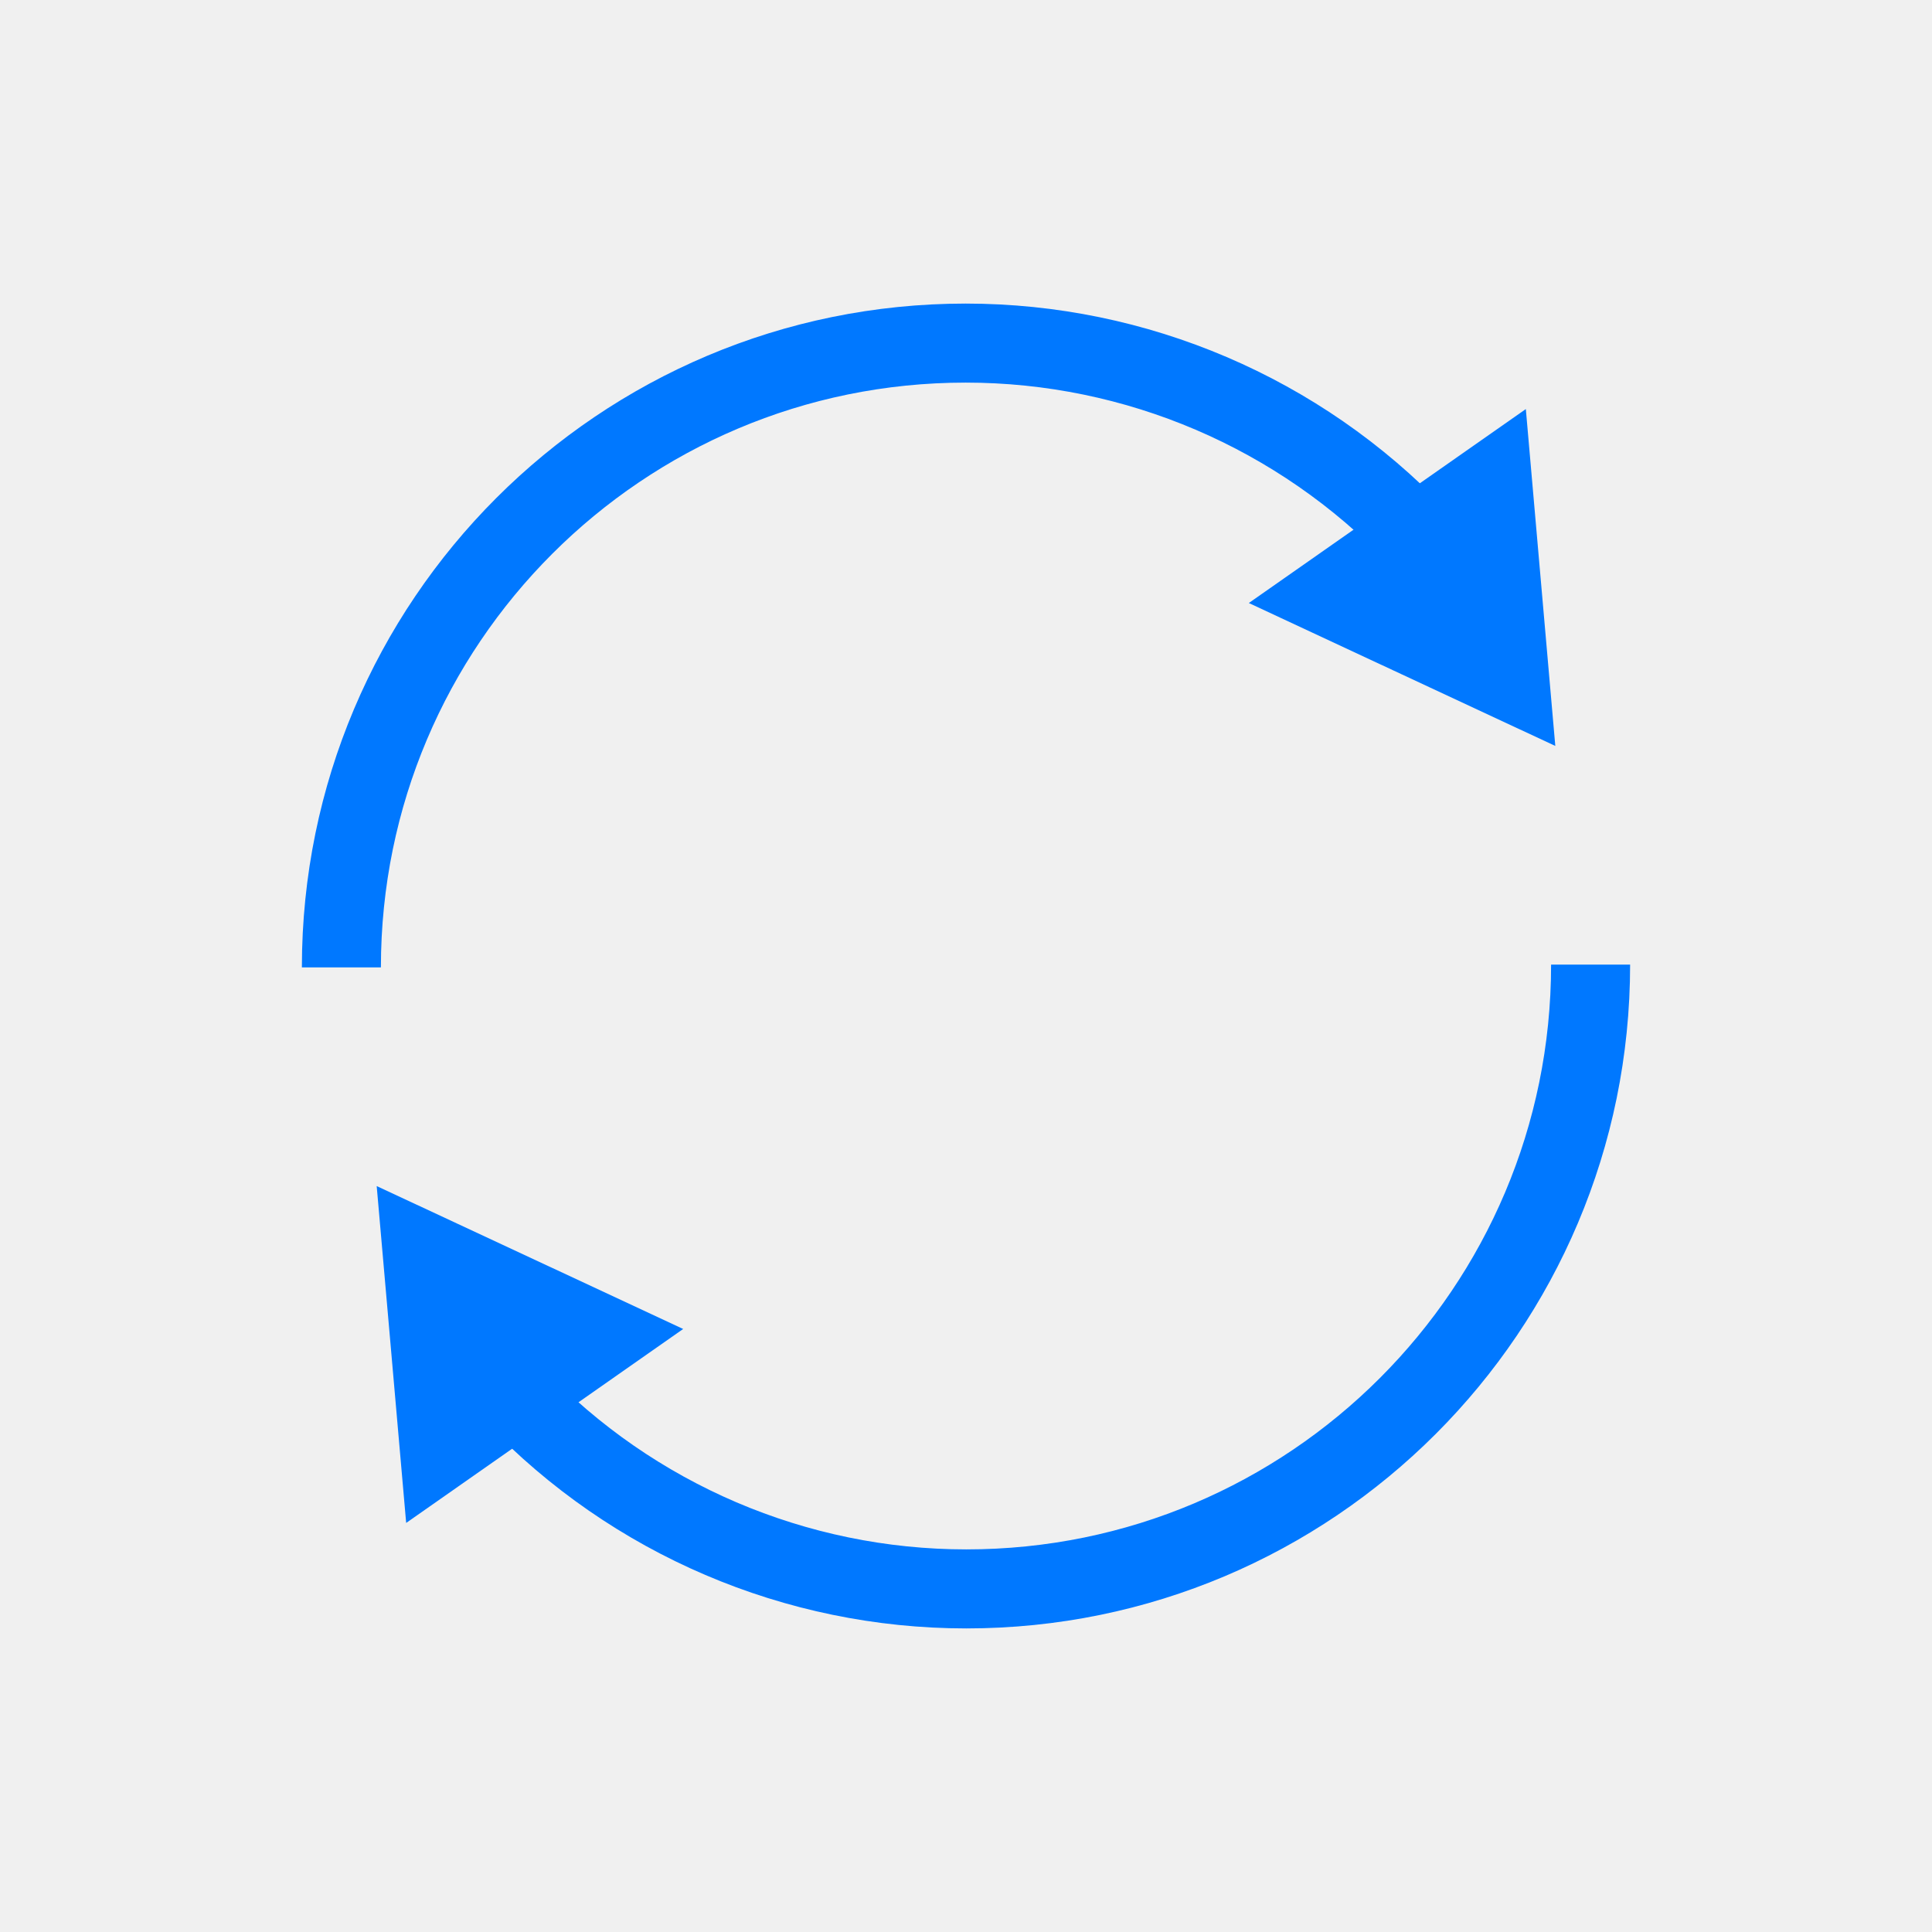
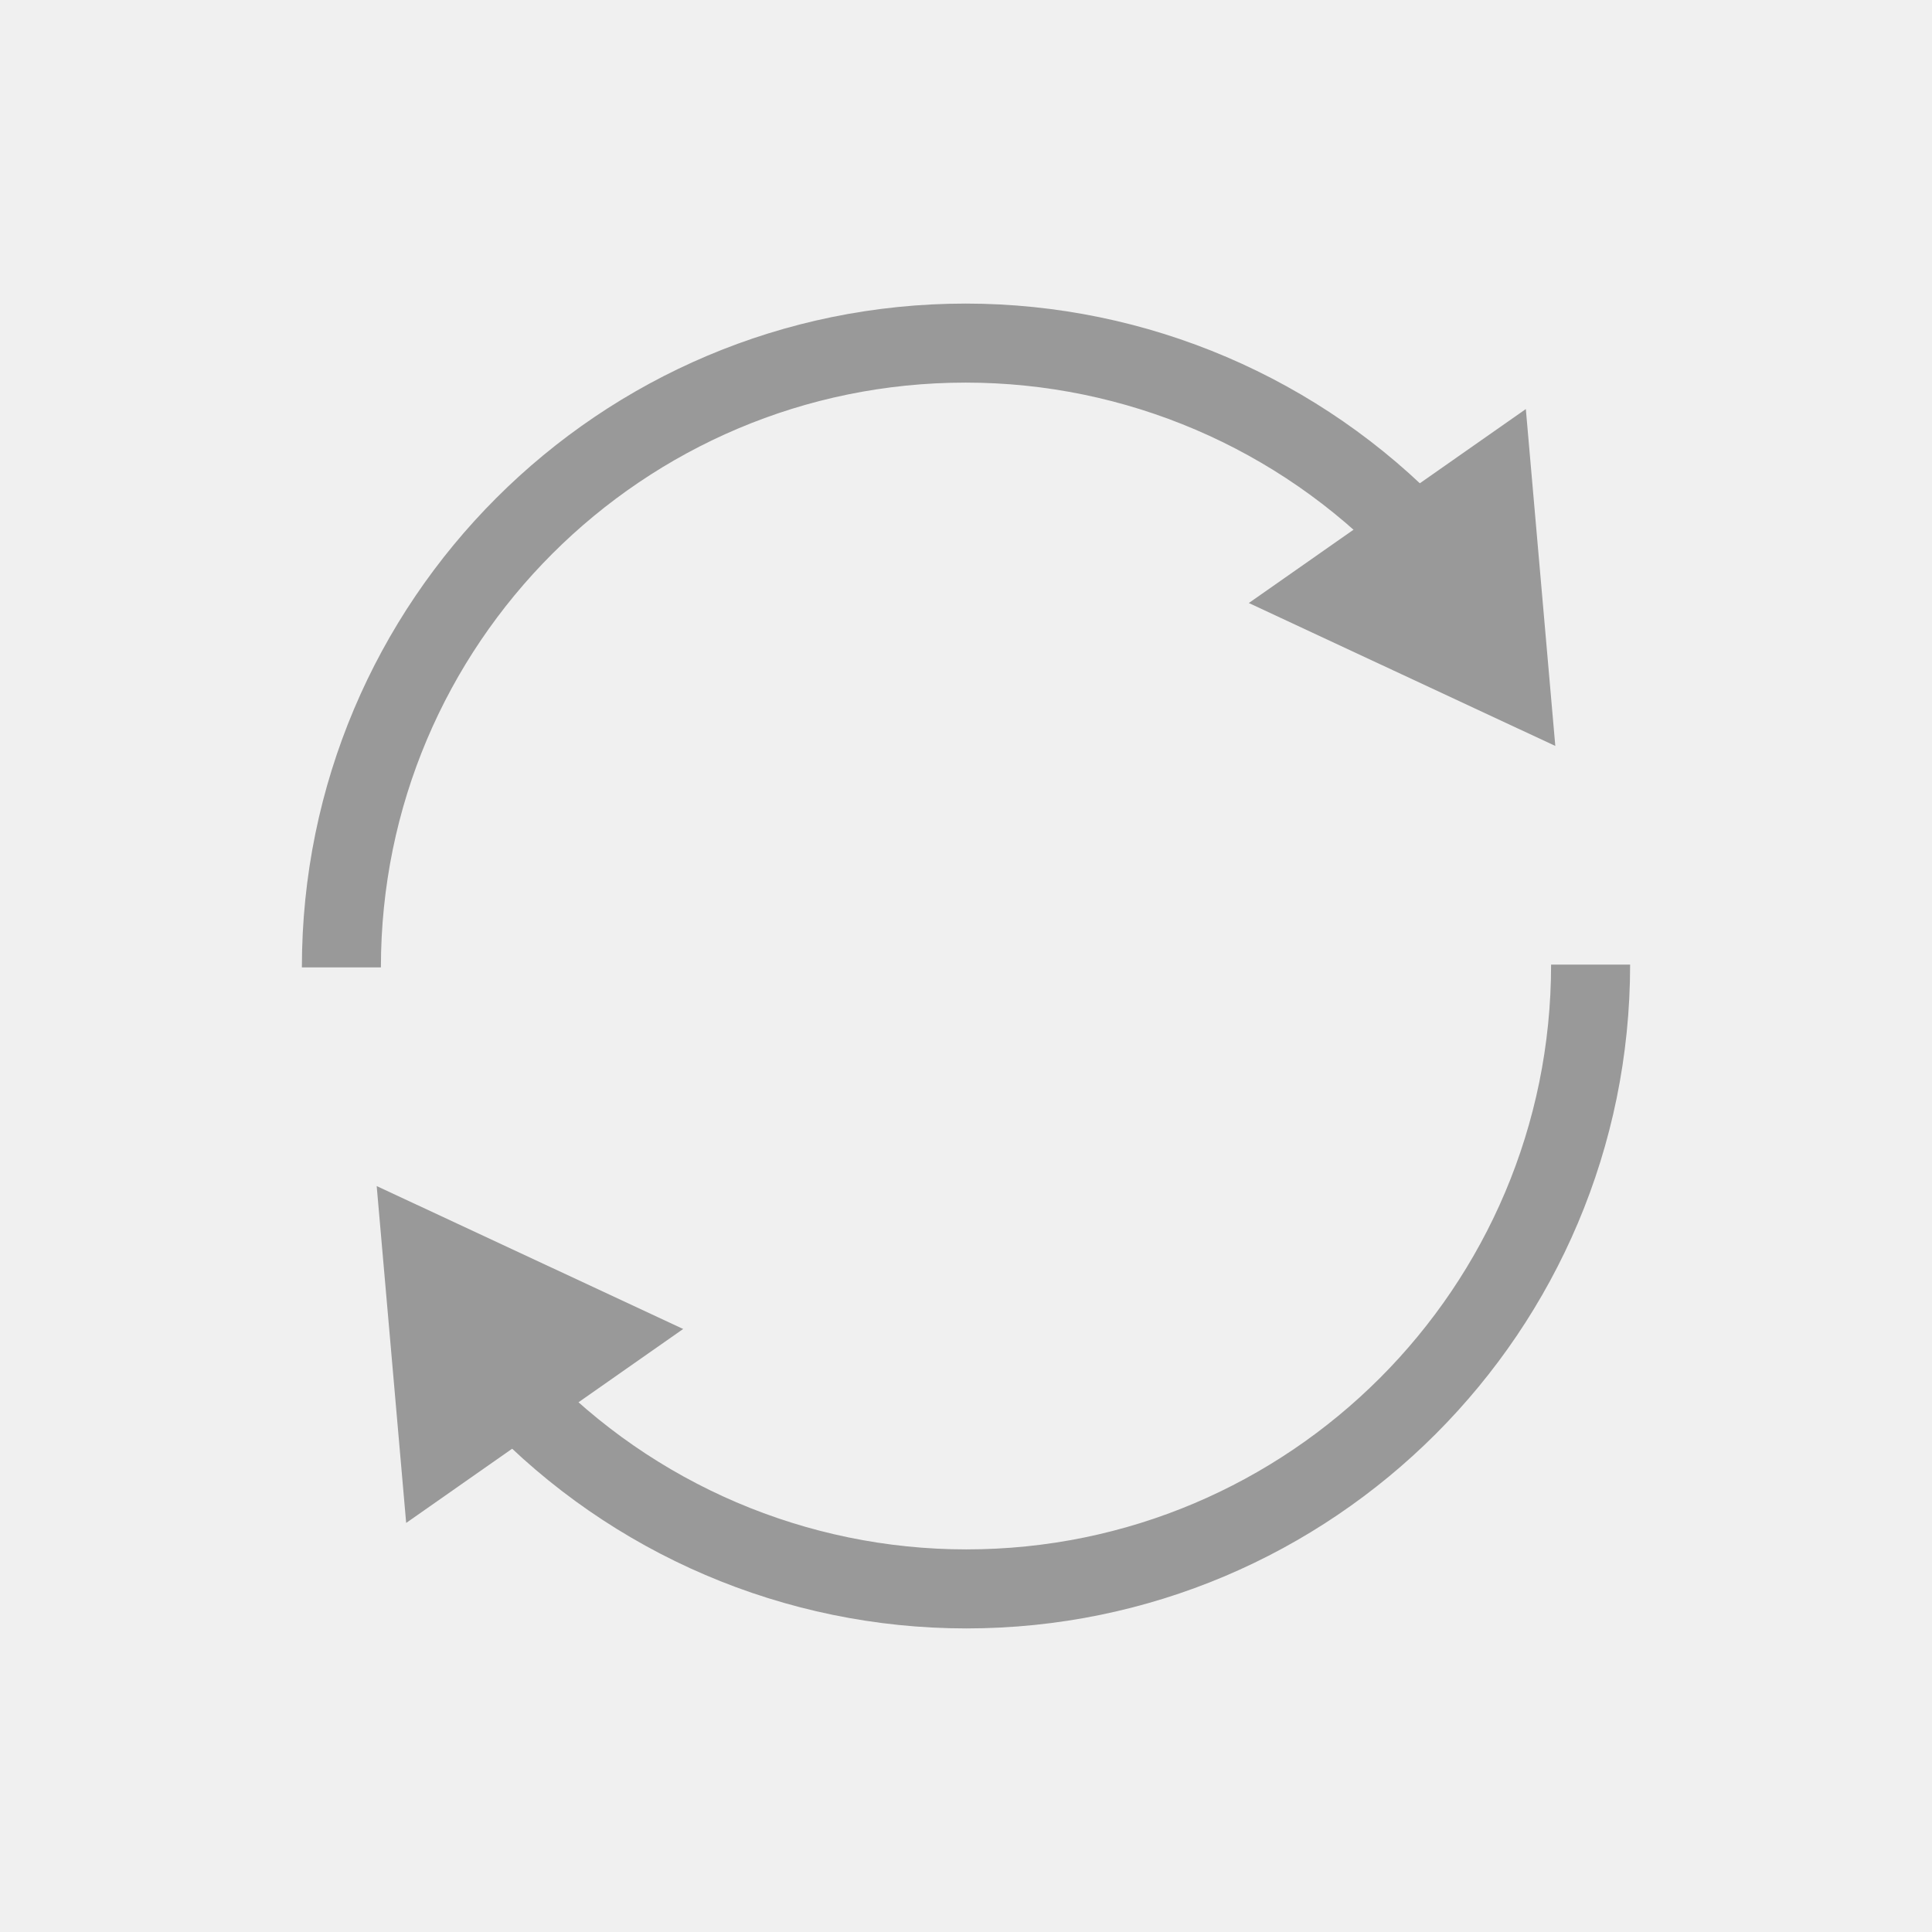
<svg xmlns="http://www.w3.org/2000/svg" width="32" height="32" id="svg2" version="1.1">
  <defs id="defs4">
    <marker orient="auto" refY="0.0" refX="0.0" id="Arrow2Send" style="overflow:visible;">
      <path id="path3792" style="fill-rule:evenodd;stroke-width:0.625;stroke-linejoin:round;" d="M 8.719,4.034 L -2.207,0.016 L 8.719,-4.002 C 6.973,-1.63 6.983,1.616 8.719,4.034 z " transform="scale(0.3) rotate(180) translate(-2.3,0)" />
    </marker>
    <marker orient="auto" refY="0" refX="0" id="TriangleOutL" style="overflow:visible">
      <path id="path3901" d="m 5.77,0 -8.65,5 0,-10 8.65,5 z" style="fill-rule:evenodd;stroke:#000000;stroke-width:1pt" transform="scale(0.8,0.8)" />
    </marker>
    <marker orient="auto" refY="0" refX="0" id="Arrow2Mend" style="overflow:visible">
      <path id="path3786" style="fill-rule:evenodd;stroke-width:0.625;stroke-linejoin:round" d="M 8.719,4.034 -2.207,0.016 8.719,-4.002 c -1.745,2.372 -1.735,5.617 -6e-7,8.035 z" transform="scale(-0.6,-0.6)" />
    </marker>
    <marker orient="auto" refY="0" refX="0" id="Arrow2Lend" style="overflow:visible">
      <path id="path3780" style="fill-rule:evenodd;stroke-width:0.625;stroke-linejoin:round" d="M 8.719,4.034 -2.207,0.016 8.719,-4.002 c -1.745,2.372 -1.735,5.617 -6e-7,8.035 z" transform="matrix(-1.1,0,0,-1.1,-1.1,0)" />
    </marker>
    <marker orient="auto" refY="0" refX="0" id="Arrow1Lend" style="overflow:visible">
      <path id="path3762" d="M 0,0 5,-5 -12.5,0 5,5 0,0 z" style="fill-rule:evenodd;stroke:#000000;stroke-width:1pt" transform="matrix(-0.8,0,0,-0.8,-10,0)" />
    </marker>
    <marker orient="auto" refY="0" refX="0" id="EmptyTriangleOutL" style="overflow:visible">
      <path id="path3919" d="m 5.77,0 -8.65,5 0,-10 8.65,5 z" style="fill:#ffffff;fill-rule:evenodd;stroke:#000000;stroke-width:1pt" transform="matrix(0.8,0,0,0.8,-4.8,0)" />
    </marker>
  </defs>
  <g style="display:none" transform="translate(0,-1020.362)" id="g7153">
    <path transform="matrix(0.2635436,0,0,0.2635436,-14.96976,987.6481)" d="m 520,119.862 a 47.5,47.5 0 1 1 -95,0 47.5,47.5 0 1 1 95,0 z" id="path7155" style="fill:none;stroke:#0078ff;stroke-width:3.655;stroke-miterlimit:4.2;stroke-opacity:1;stroke-dasharray:none;stroke-dashoffset:0" />
    <path style="fill:#ffffff;fill-opacity:0;stroke:#009696;stroke-width:3.655;stroke-miterlimit:4.2;stroke-opacity:0.588;stroke-dasharray:none;stroke-dashoffset:0;marker-end:none;display:inline" id="path6247" d="m 520,119.862 a 47.5,47.5 0 1 1 -95,0 47.5,47.5 0 1 1 95,0 z" transform="matrix(0.2229985,0,0,0.2229985,-89.36677,1009.633)" />
  </g>
  <g id="layer2" style="display:inline">
    <g transform="matrix(-1,0,0,-1,31.89858,30.53936)" style="display:inline" id="g7073-7" />
    <g id="g5061" transform="matrix(1.090812,0,0,1.090812,-1.443128,-1.437746)">
      <g id="g5033">
-         <path style="fill:none;stroke:#0078ff;stroke-width:6.013;stroke-miterlimit:4.2;stroke-opacity:1;stroke-dasharray:none;stroke-dashoffset:0;marker-end:none;display:inline" id="path6247-5-1" d="m 520,119.862 c 0,26.234 -21.266,47.5 -47.5,47.5 -12.973,0 -25.381,-5.306 -34.343,-14.685" transform="matrix(-0.199565,0,0,-0.199565,110.2806,39.92724)" />
-         <path style="fill:#0078ff;fill-opacity:1;stroke:#0078ff;stroke-width:1.545;stroke-miterlimit:4.2;stroke-opacity:1;stroke-dasharray:none;stroke-dashoffset:0;display:inline" id="path7051-7" d="m 50,-18 -3.75,2.165 -3.75,2.165 0,-4.33 0,-4.33 3.75,2.165 z" transform="matrix(-0.451238,0.0394782,-0.0394782,-0.451238,42.83374,0.3173209)" />
+         <path style="fill:none;stroke:#999999;stroke-width:6.013;stroke-miterlimit:4.2;stroke-opacity:1;stroke-dasharray:none;stroke-dashoffset:0;marker-end:none;display:inline" id="path6247-5-1" d="m 520,119.862 c 0,26.234 -21.266,47.5 -47.5,47.5 -12.973,0 -25.381,-5.306 -34.343,-14.685" transform="matrix(-0.199565,0,0,-0.199565,110.2806,39.92724)" />
+         <path style="fill:#999999;fill-opacity:1;stroke:#999999;stroke-width:1.545;stroke-miterlimit:4.2;stroke-opacity:1;stroke-dasharray:none;stroke-dashoffset:0;display:inline" id="path7051-7" d="m 50,-18 -3.75,2.165 -3.75,2.165 0,-4.33 0,-4.33 3.75,2.165 z" transform="matrix(-0.451238,0.0394782,-0.0394782,-0.451238,42.83374,0.3173209)" />
      </g>
      <g id="g5033-1" style="display:inline" transform="matrix(-1,0,0,-1,31.9819,31.97204)">
-         <path style="fill:none;stroke:#0078ff;stroke-width:6.013;stroke-miterlimit:4.2;stroke-opacity:1;stroke-dasharray:none;stroke-dashoffset:0;marker-end:none;display:inline" id="path6247-5-1-7" d="m 520,119.862 c 0,26.234 -21.266,47.5 -47.5,47.5 -12.973,0 -25.381,-5.306 -34.343,-14.685" transform="matrix(-0.199565,0,0,-0.199565,110.2806,39.92724)" />
-         <path style="fill:#0078ff;fill-opacity:1;stroke:#0078ff;stroke-width:1.545;stroke-miterlimit:4.2;stroke-opacity:1;stroke-dasharray:none;stroke-dashoffset:0;display:inline" id="path7051-7-4" d="m 50,-18 -3.75,2.165 -3.75,2.165 0,-4.33 0,-4.33 3.75,2.165 z" transform="matrix(-0.451238,0.0394782,-0.0394782,-0.451238,42.83374,0.3173209)" />
+         <path style="fill:none;stroke:#999999;stroke-width:6.013;stroke-miterlimit:4.2;stroke-opacity:1;stroke-dasharray:none;stroke-dashoffset:0;marker-end:none;display:inline" id="path6247-5-1-7" d="m 520,119.862 c 0,26.234 -21.266,47.5 -47.5,47.5 -12.973,0 -25.381,-5.306 -34.343,-14.685" transform="matrix(-0.199565,0,0,-0.199565,110.2806,39.92724)" />
+         <path style="fill:#999999;fill-opacity:1;stroke:#999999;stroke-width:1.545;stroke-miterlimit:4.2;stroke-opacity:1;stroke-dasharray:none;stroke-dashoffset:0;display:inline" id="path7051-7-4" d="m 50,-18 -3.75,2.165 -3.75,2.165 0,-4.33 0,-4.33 3.75,2.165 z" transform="matrix(-0.451238,0.0394782,-0.0394782,-0.451238,42.83374,0.3173209)" />
      </g>
    </g>
  </g>
</svg>
